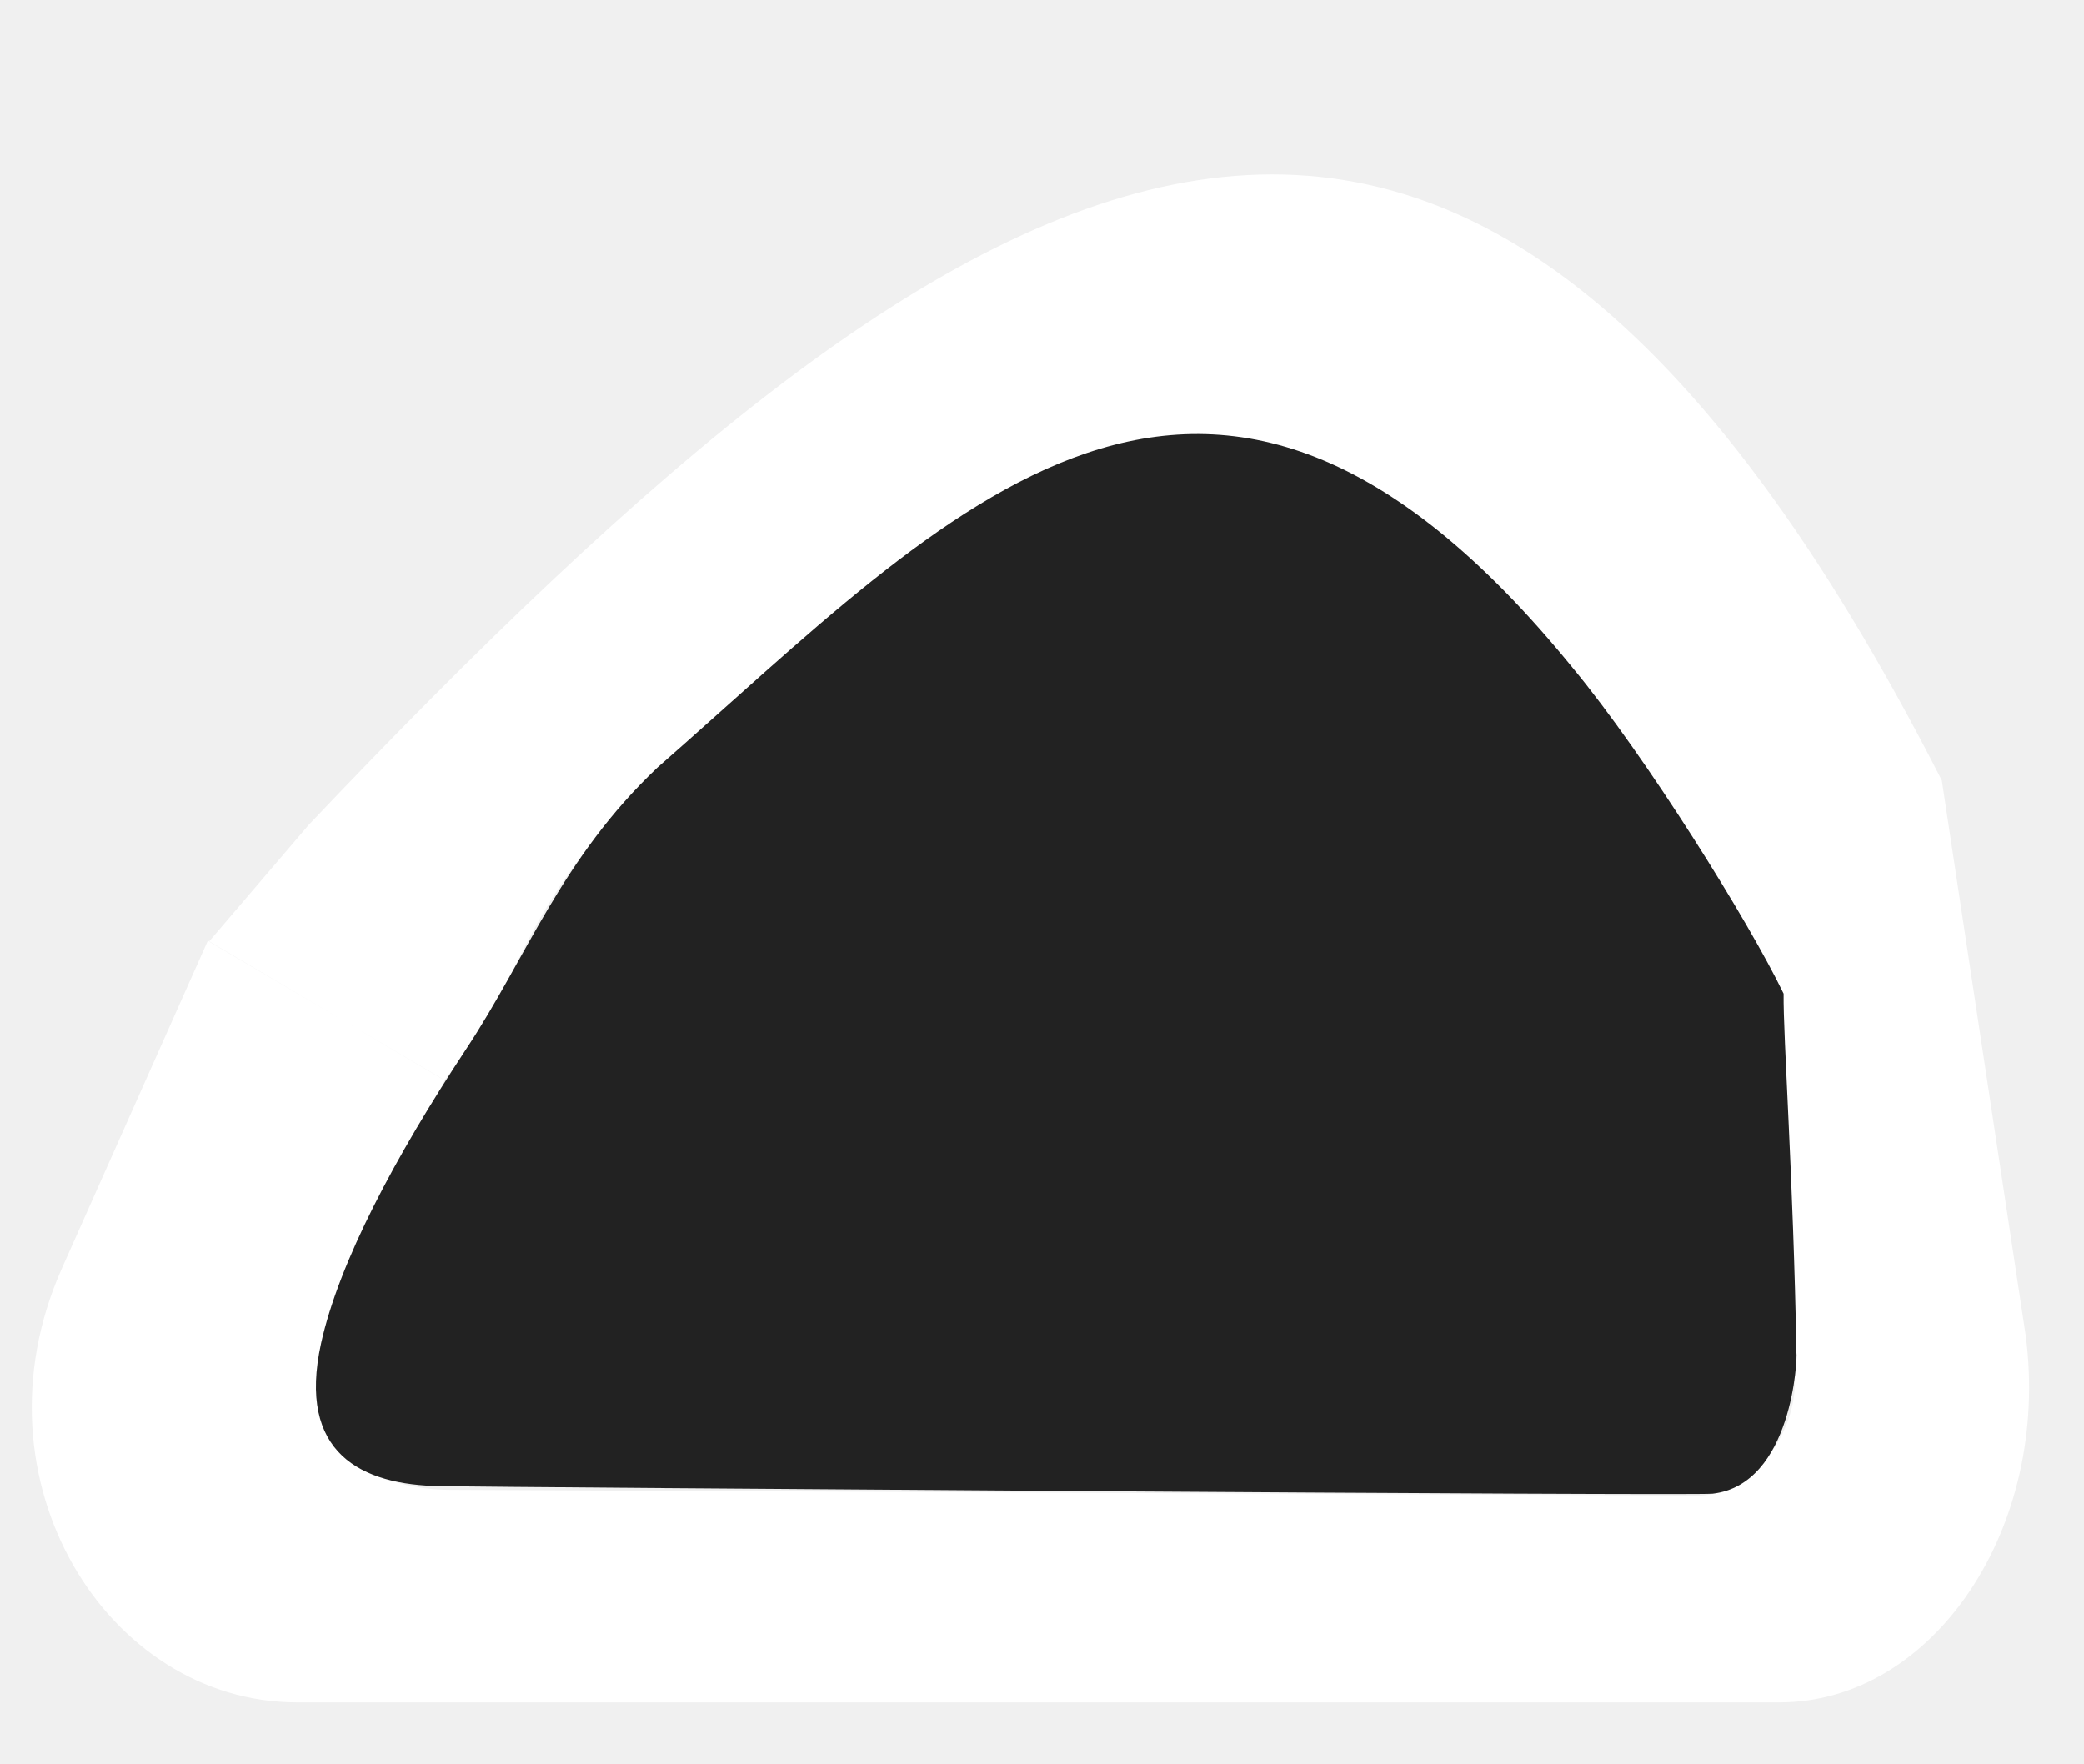
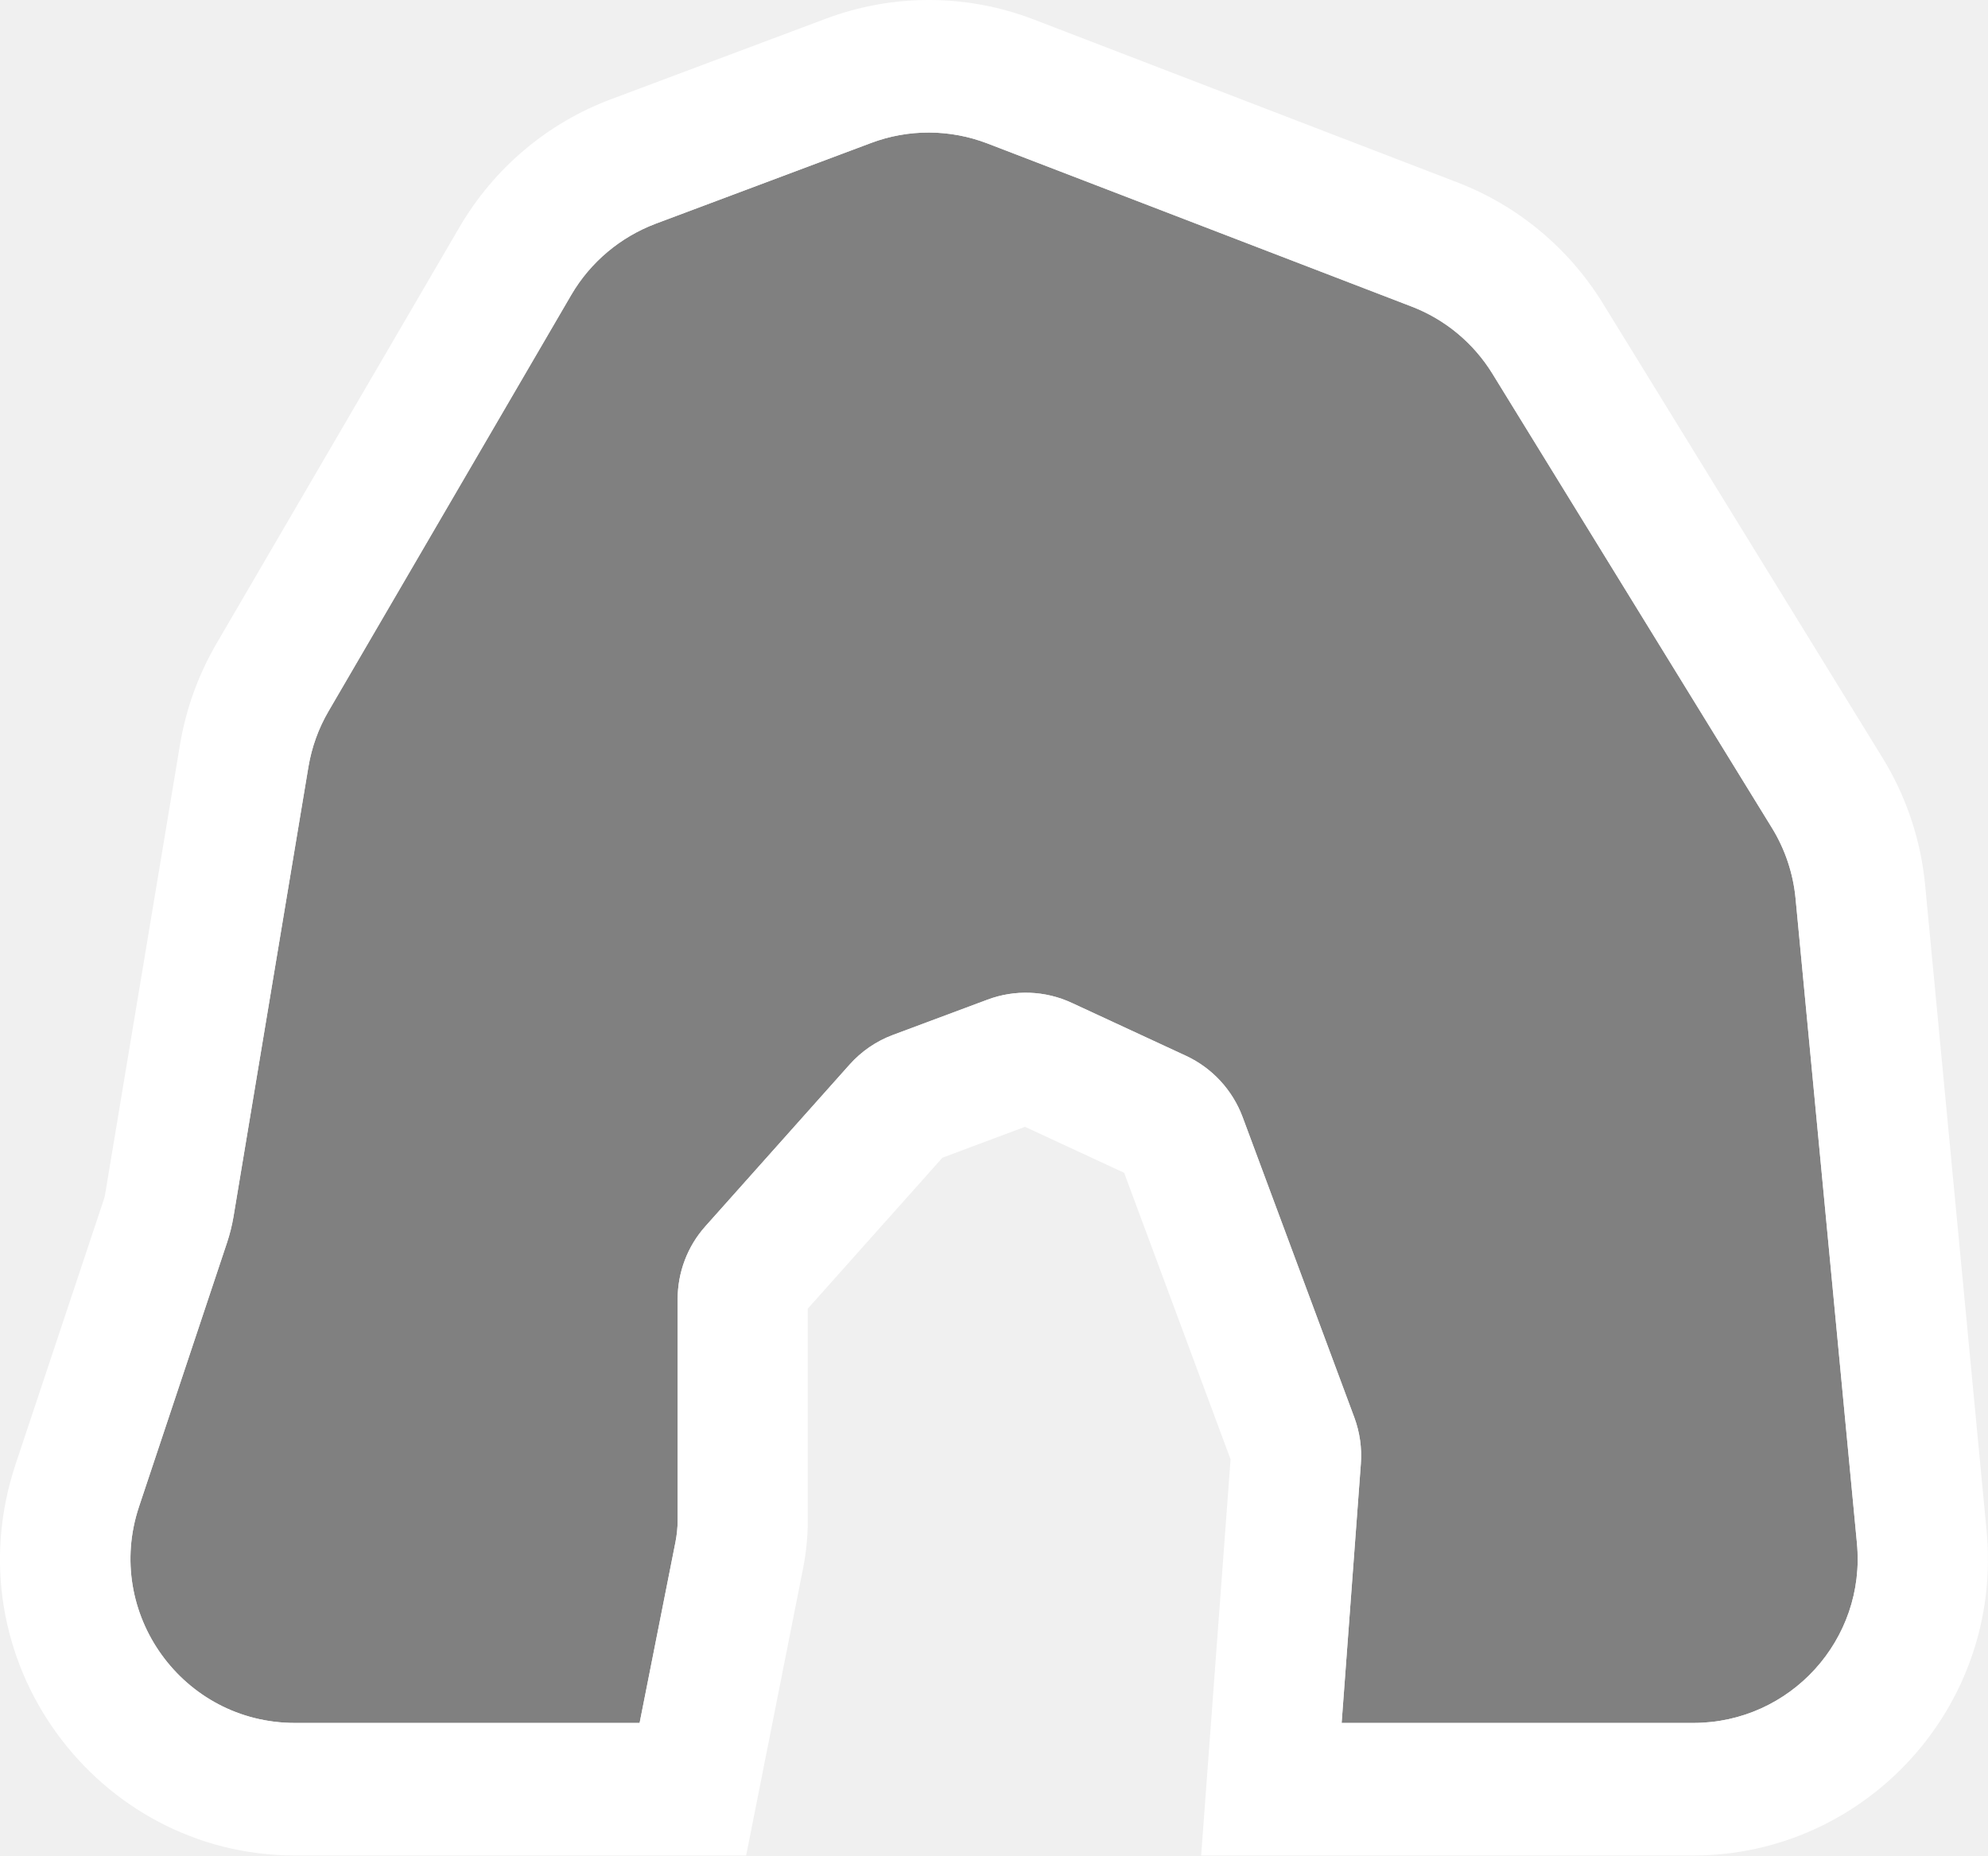
- <svg xmlns="http://www.w3.org/2000/svg" width="13" height="11" viewBox="0 0 13 11" fill="none" version="1.1" id="svg6">
-   <defs id="defs10" />
-   <path fill-rule="evenodd" clip-rule="evenodd" d="m 12.113,4.868 0.523,3.46 C 12.794,9.528 12.062,10.619 11.1,10.619 H 1.853 c -1.187,0 -2.048,-1.387 -1.471,-2.698 L 1.297,5.867 2.774,6.739 C 2.466,7.405 2.217,7.536 2.013,8.435 1.862,9.105 2.412,9.292 2.808,9.293 l 7.783,0.036 c 0.321,0.001 0.652,-0.395 0.6,-0.795 L 11.101,6.171 C 8.695,2.149 7.4,1.932 5.007,4.005 3.068,5.586 3.466,5.868 2.773,6.737 L 1.304,5.873 1.926,5.145 C 6.15,0.693 9.102,-1.034 12.113,4.868 Z" fill="#ffffff" id="path4-9" style="stroke-width:1.167" />
-   <path d="m 9.809,4.164 c 0.46,0.555 1.103,1.59 1.317,2.034 -0.003,0.277 0.061,1.149 0.08,2.241 0.007,0.023 -0.024,0.821 -0.523,0.878 C 10.55,9.331 3.188,9.277 2.749,9.27 2.254,9.263 1.852,9.066 2.003,8.379 2.115,7.873 2.465,7.215 2.909,6.542 3.284,5.976 3.501,5.355 4.102,4.787 5.917,3.198 7.524,1.354 9.809,4.164 Z" fill="#808080" id="path2-9" style="fill:#222222;fill-opacity:1;stroke-width:1.98" />
+ <svg xmlns="http://www.w3.org/2000/svg" width="15" height="14" viewBox="0 0 15 14" fill="none">
+   <path d="M10.123 13H12.777C13.508 13 14.081 12.371 14.011 11.643L13.548 6.779C13.53 6.59 13.469 6.408 13.37 6.247L11.261 2.82C11.119 2.589 10.904 2.41 10.651 2.313L7.452 1.083C7.169 0.974 6.856 0.972 6.572 1.079L4.947 1.688C4.68 1.789 4.455 1.978 4.311 2.224L2.479 5.366C2.403 5.496 2.352 5.638 2.327 5.787L1.761 9.185C1.75 9.249 1.734 9.312 1.714 9.373L1.049 11.368C0.781 12.171 1.379 13 2.225 13H4.826L5.097 11.633C5.107 11.58 5.113 11.527 5.113 11.473V9.803C5.113 9.6 5.187 9.404 5.322 9.253L6.41 8.033C6.499 7.933 6.611 7.856 6.737 7.809L7.45 7.543C7.657 7.465 7.887 7.474 8.087 7.567L8.95 7.967C9.147 8.059 9.3 8.225 9.376 8.429L10.219 10.696C10.26 10.807 10.277 10.926 10.268 11.045L10.123 13Z" fill="#808080" />
+   <path fill-rule="evenodd" clip-rule="evenodd" d="M9.063 14L9.285 11.011L8.482 8.849L7.734 8.502L7.111 8.735L6.095 9.874V11.473C6.095 11.593 6.083 11.713 6.06 11.831L5.63 14H2.225C0.731 14 -0.373 12.522 0.118 11.047L0.783 9.052L1.714 9.373L1.049 11.368C0.781 12.171 1.379 13 2.225 13H4.826L5.097 11.633C5.107 11.58 5.113 11.527 5.113 11.473V9.803C5.113 9.6 5.187 9.404 5.322 9.253L6.41 8.033C6.499 7.933 6.611 7.856 6.737 7.809L7.45 7.543C7.657 7.465 7.887 7.474 8.087 7.567L8.95 7.967C9.147 8.059 9.3 8.225 9.376 8.429L10.219 10.696C10.26 10.807 10.277 10.926 10.268 11.045L10.123 13H12.777C13.508 13 14.081 12.371 14.011 11.643L13.548 6.779C13.53 6.59 13.469 6.408 13.37 6.247L11.261 2.82C11.119 2.589 10.904 2.41 10.651 2.313L7.452 1.083C7.169 0.974 6.856 0.972 6.572 1.079L4.947 1.688C4.68 1.789 4.455 1.978 4.311 2.224L2.479 5.366C2.403 5.496 2.352 5.638 2.327 5.787L1.761 9.185L0.792 9.018L1.358 5.619C1.403 5.349 1.497 5.09 1.634 4.855L3.467 1.714C3.727 1.268 4.131 0.929 4.607 0.75L6.232 0.141C6.738 -0.049 7.295 -0.047 7.8 0.147L10.998 1.377C11.45 1.551 11.836 1.87 12.094 2.289L14.203 5.716C14.383 6.008 14.494 6.339 14.526 6.682L14.989 11.546C15.117 12.881 14.07 14 12.777 14H9.063ZM1.761 9.185C1.75 9.249 1.734 9.312 1.714 9.373L0.783 9.052C0.787 9.041 0.79 9.029 0.792 9.018L1.761 9.185Z" fill="white" />
</svg>
